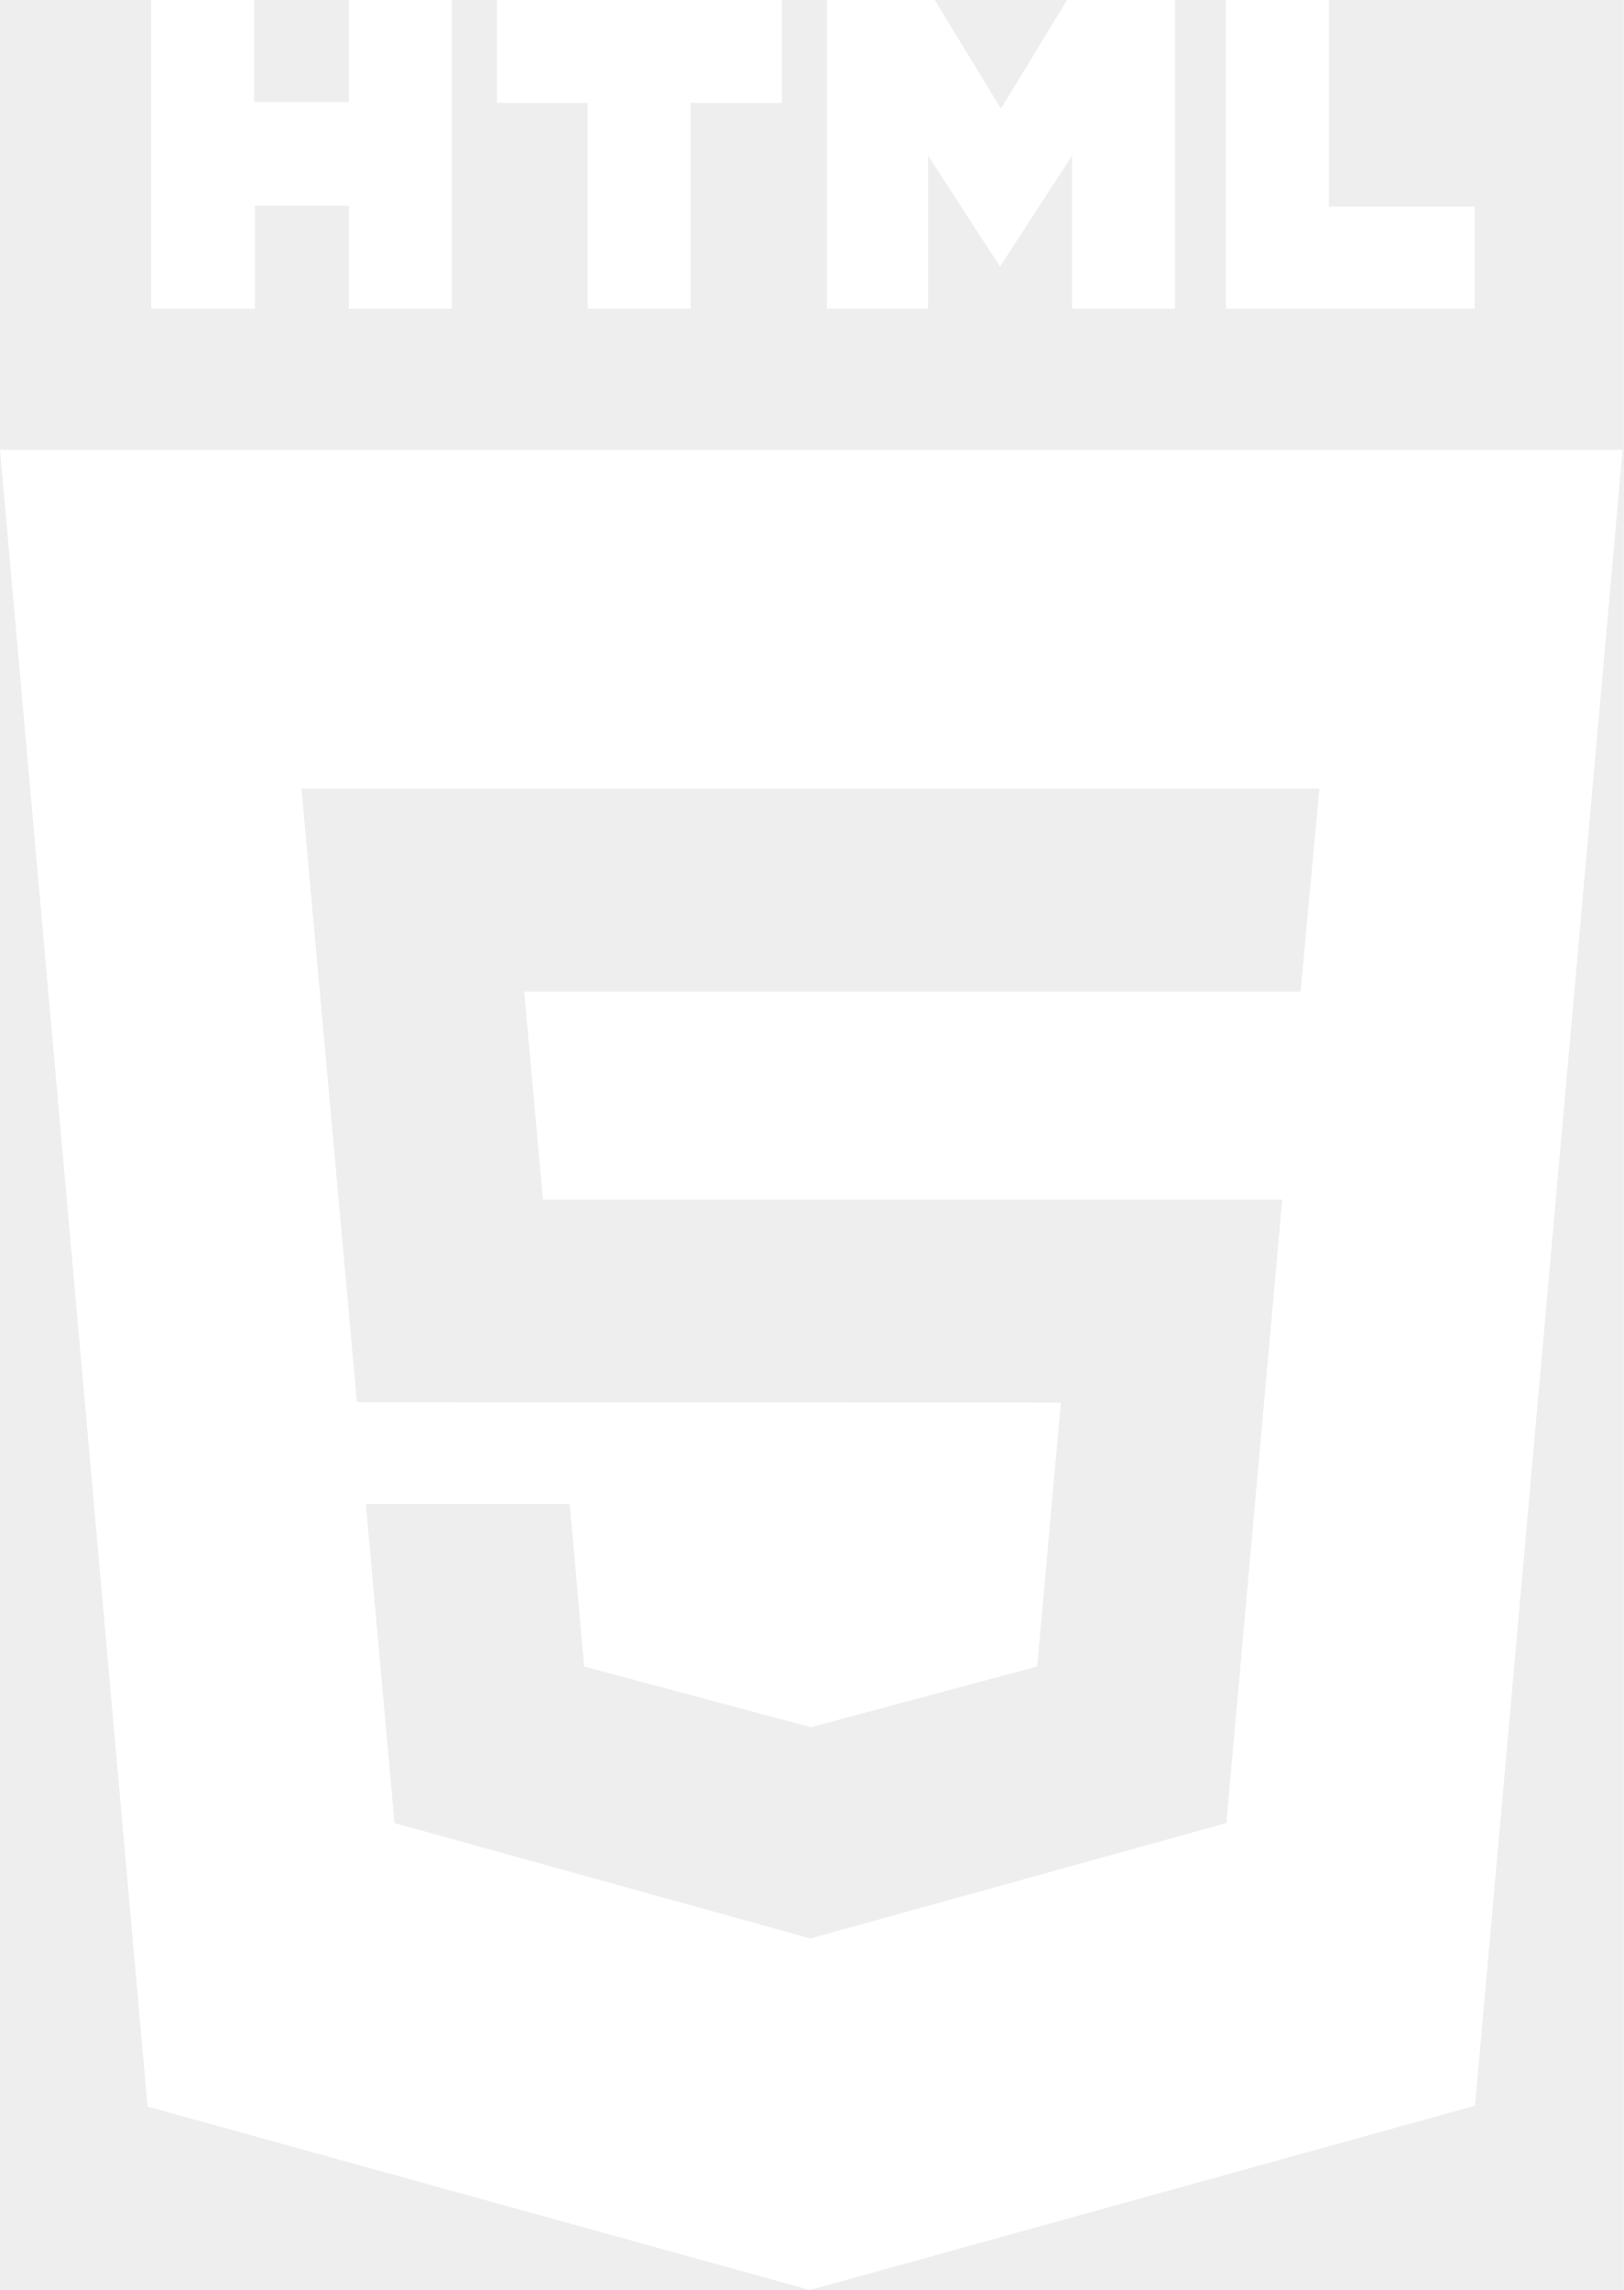
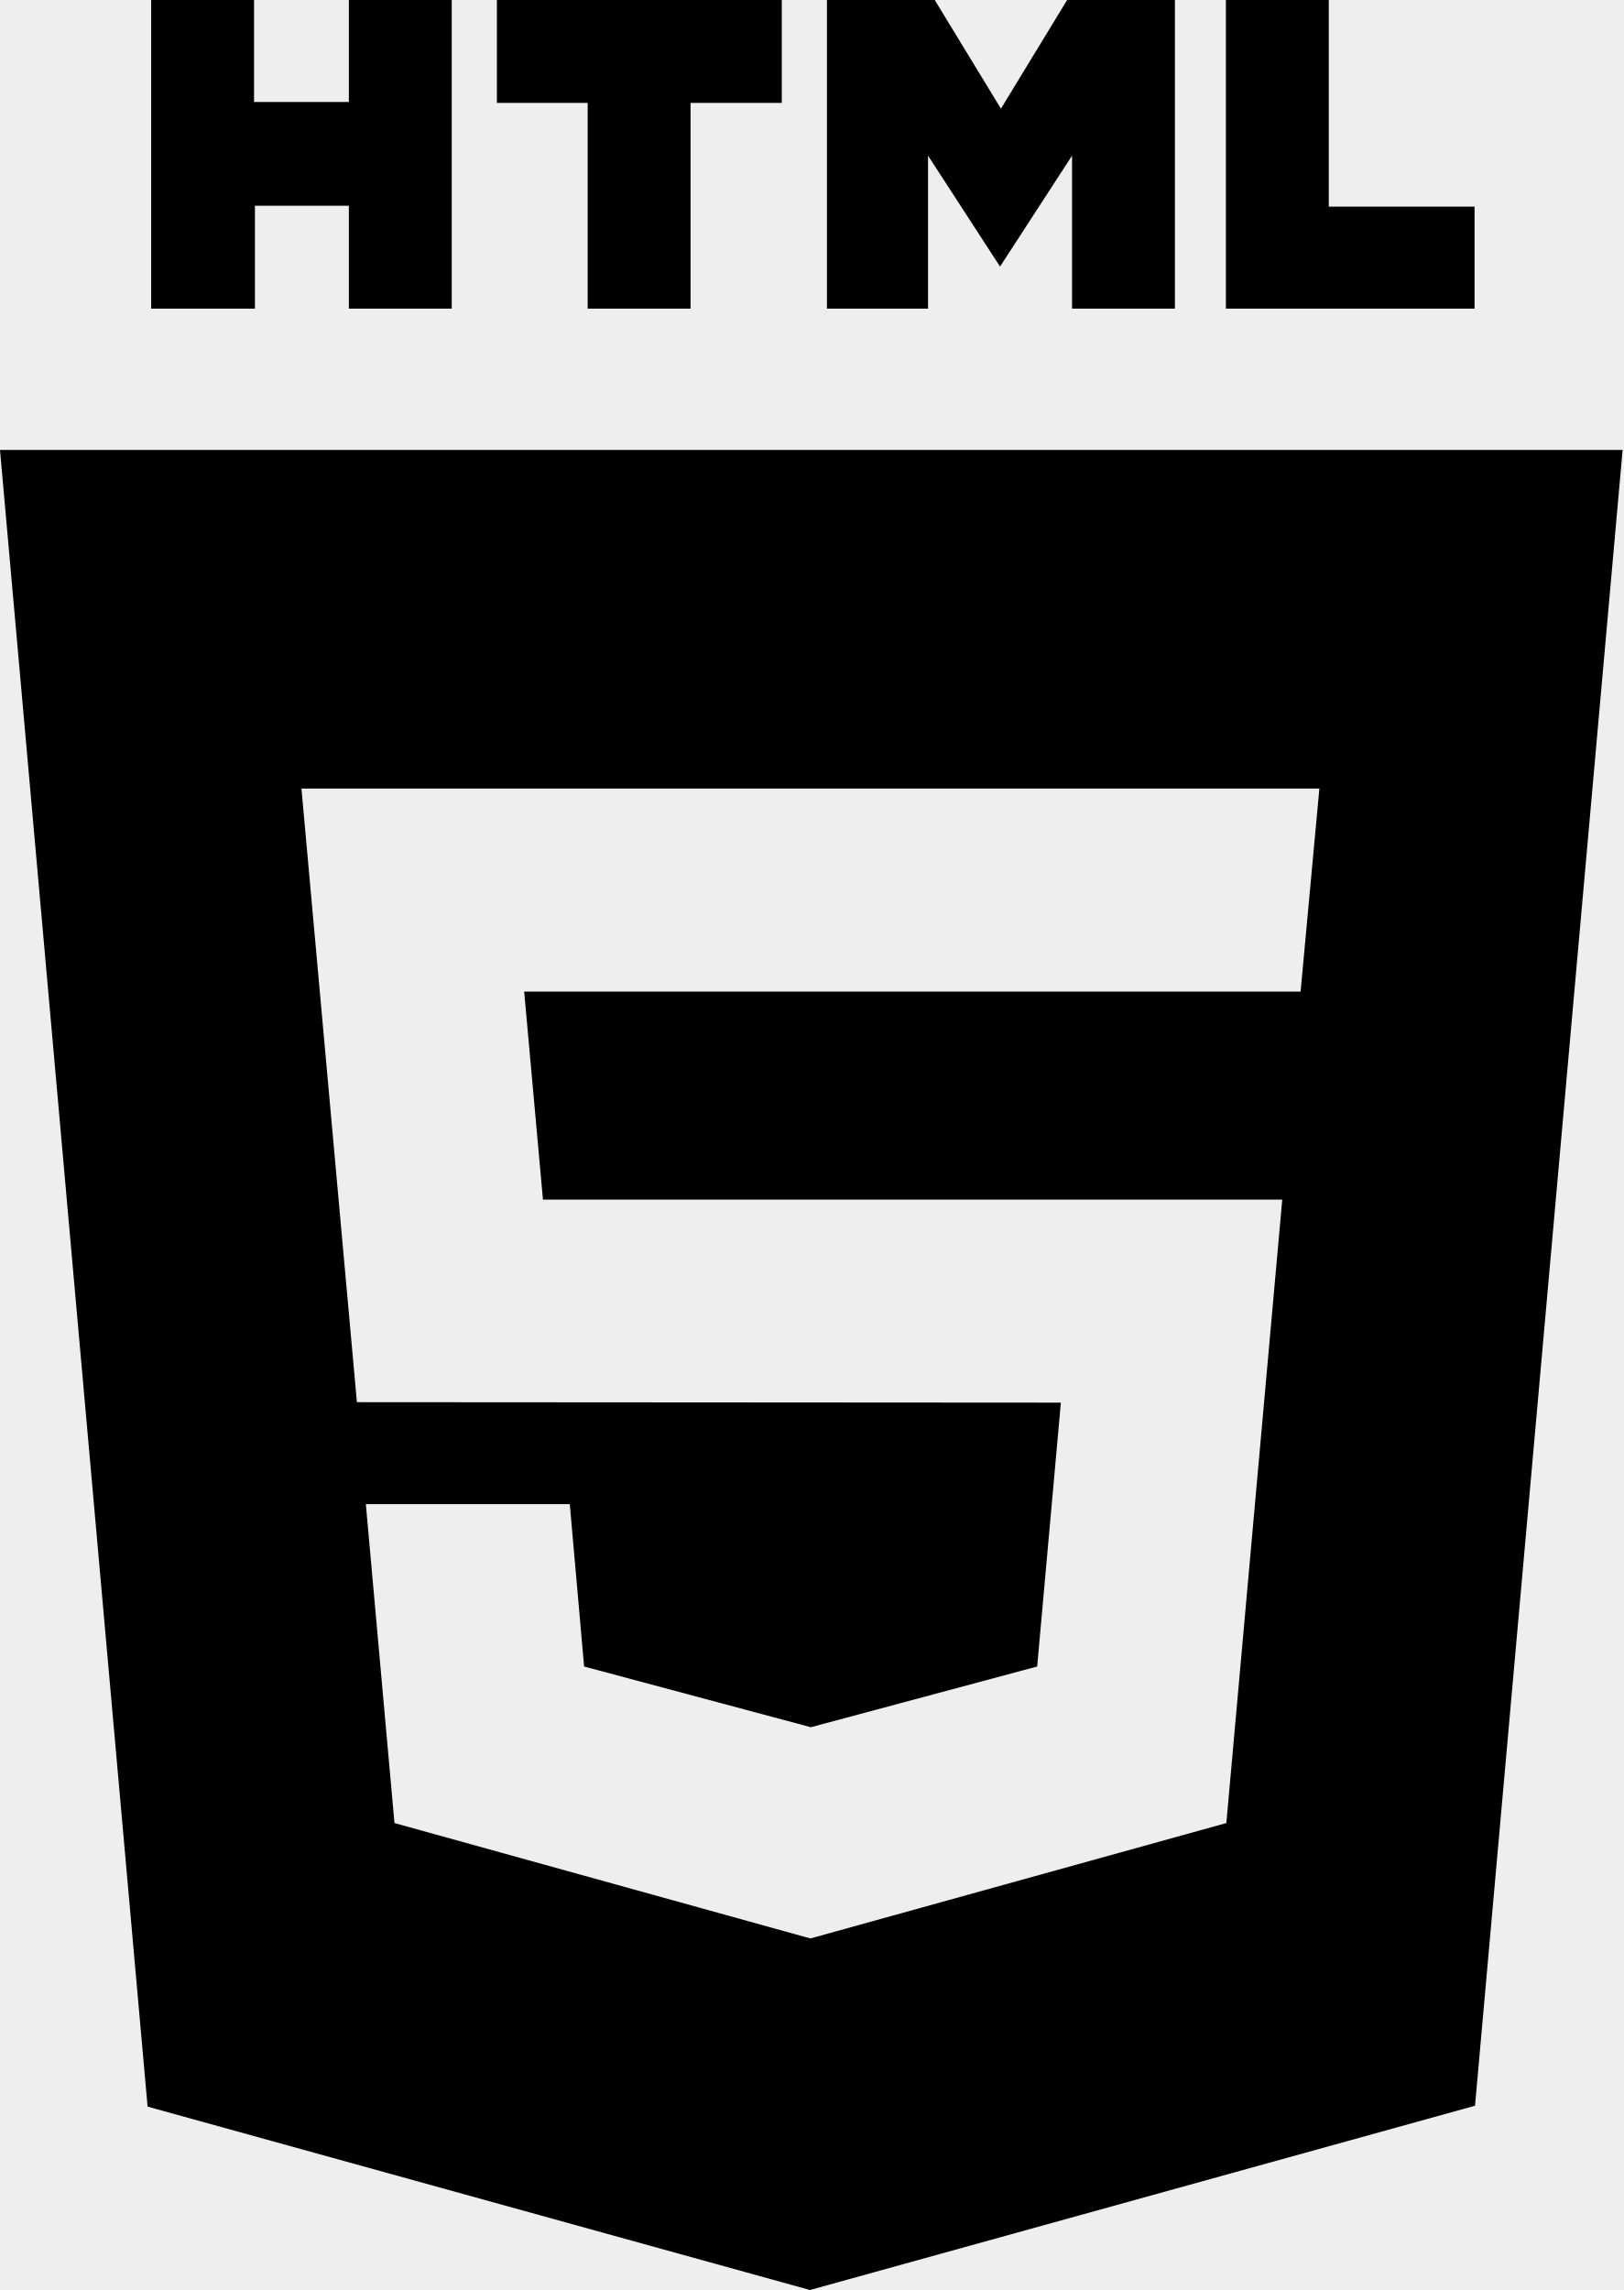
<svg xmlns="http://www.w3.org/2000/svg" width="100%" height="100%" viewBox="0 0 363 512" version="1.1" xml:space="preserve" style="fill-rule:evenodd;clip-rule:evenodd;stroke-linejoin:round;stroke-miterlimit:1.414;">
  <g transform="matrix(0.708594,0,0,1,0,0)">
    <rect x="0" y="0" width="512" height="512" style="fill-opacity:0.01;" />
  </g>
  <g transform="matrix(1,0,0,1,-74.6,0)">
-     <path d="M108.4,0L131.4,0L131.4,22.8L152.6,22.8L152.6,0L175.6,0L175.6,69L152.6,69L152.6,46L131.6,46L131.6,69L108.4,69M206,23L185.7,23L185.7,0L249.4,0L249.4,23L229,23L229,69L206,69M259.5,0L283.6,0L298.4,24.3L313.2,0L337.3,0L337.3,69L314.3,69L314.3,34.8L298.2,59.6L282.1,34.8L282.1,69L259.5,69M348.7,0L371.7,0L371.7,46.2L404.3,46.2L404.3,69L348.7,69" style="fill:white;fill-rule:nonzero;" />
+     <path d="M108.4,0L131.4,0L131.4,22.8L152.6,22.8L152.6,0L175.6,0L175.6,69L152.6,69L152.6,46L131.6,46L131.6,69L108.4,69M206,23L185.7,23L185.7,0L249.4,0L249.4,23L229,23L229,69L206,69M259.5,0L283.6,0L298.4,24.3L313.2,0L337.3,0L337.3,69L314.3,69L314.3,34.8L298.2,59.6L282.1,34.8L282.1,69L259.5,69M348.7,0L371.7,0L371.7,46.2L404.3,46.2L404.3,69L348.7,69" style=".svg?sprite;fill-rule:nonzero;" />
  </g>
  <g transform="matrix(1,0,0,1,-74.6,0)">
-     <path d="M107.6,471L74.6,100.6L437.4,100.6L404.4,470.8L255.7,512L107.6,471ZM361.3,268.2L196,268.2L154.4,313.5L311.8,313.6L306.5,372.6L255.9,386.173L255.8,433.4L255.9,386.173L205.2,372.6L202,336.3L156.4,336.3L162.8,407.6L255.8,433.4L348.8,407.6L361.3,268.2ZM369.6,176.3L365.4,221.7L369.6,176.3ZM154.4,313.5L196,268.2L191.8,221.7L365.4,221.7L369.6,176.3L142,176.3L154.4,313.5Z" style="fill:white;fill-rule:nonzero;" />
+     <path d="M107.6,471L74.6,100.6L437.4,100.6L404.4,470.8L255.7,512L107.6,471ZM361.3,268.2L196,268.2L154.4,313.5L311.8,313.6L306.5,372.6L255.9,386.173L255.8,433.4L255.9,386.173L205.2,372.6L202,336.3L156.4,336.3L162.8,407.6L255.8,433.4L348.8,407.6L361.3,268.2ZM369.6,176.3L365.4,221.7L369.6,176.3ZM154.4,313.5L196,268.2L191.8,221.7L365.4,221.7L369.6,176.3L142,176.3L154.4,313.5Z" style=".svg?sprite;fill-rule:nonzero;" />
  </g>
</svg>
